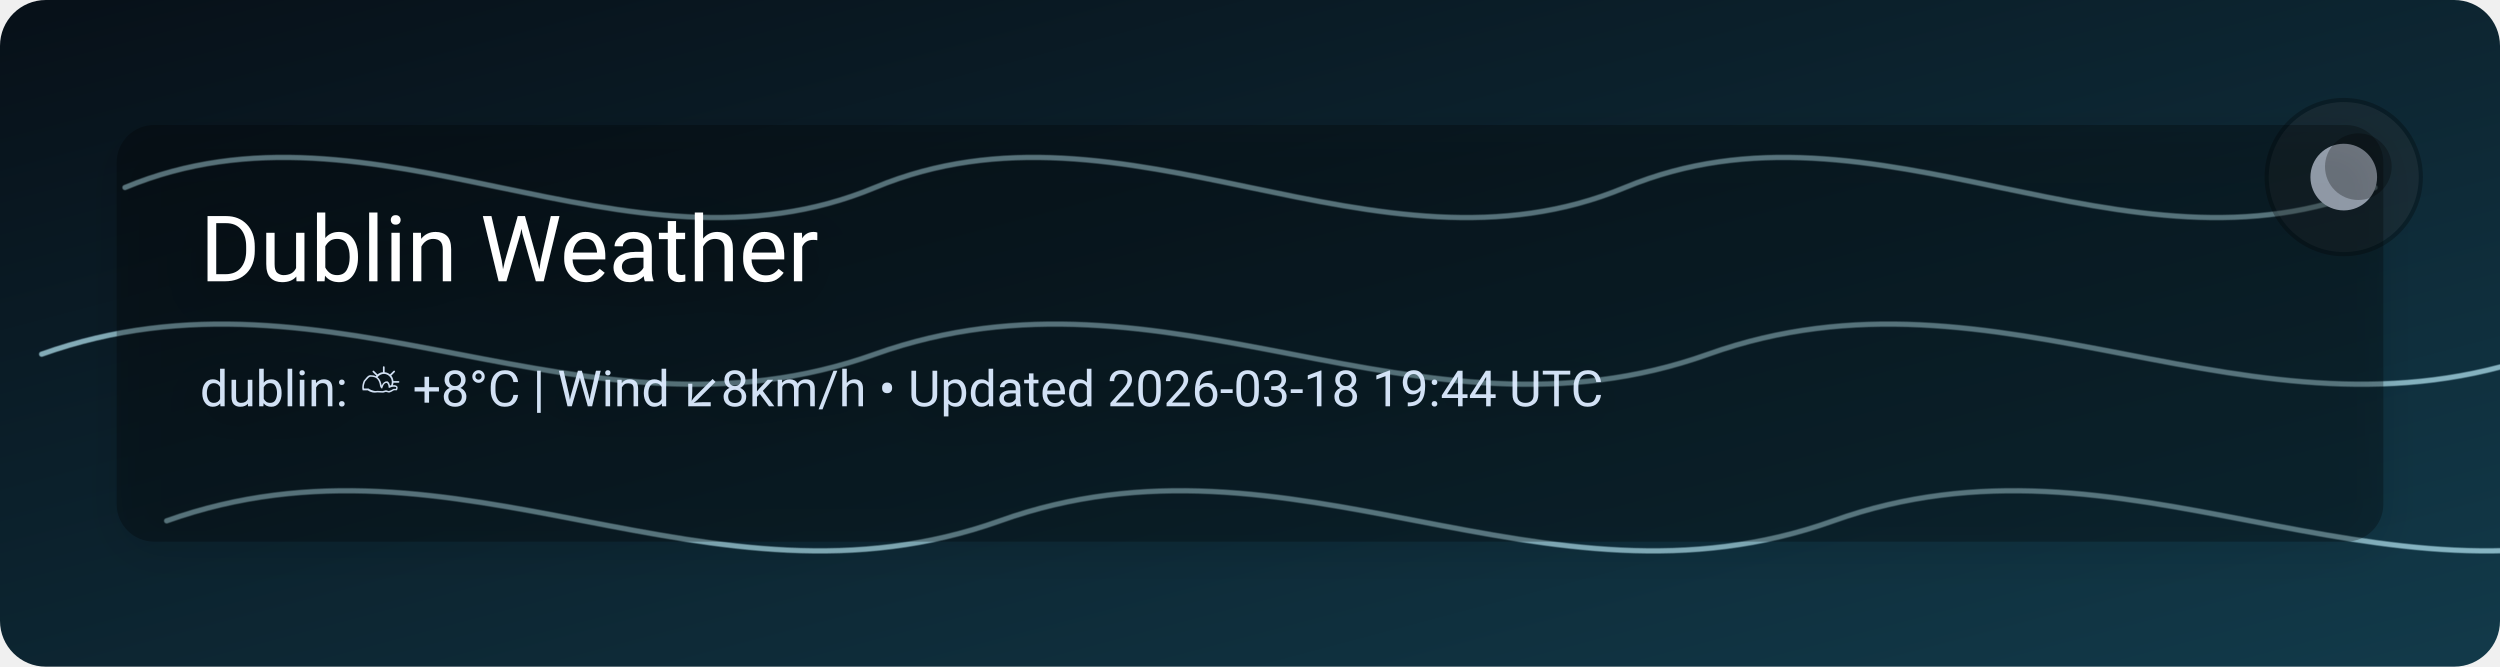
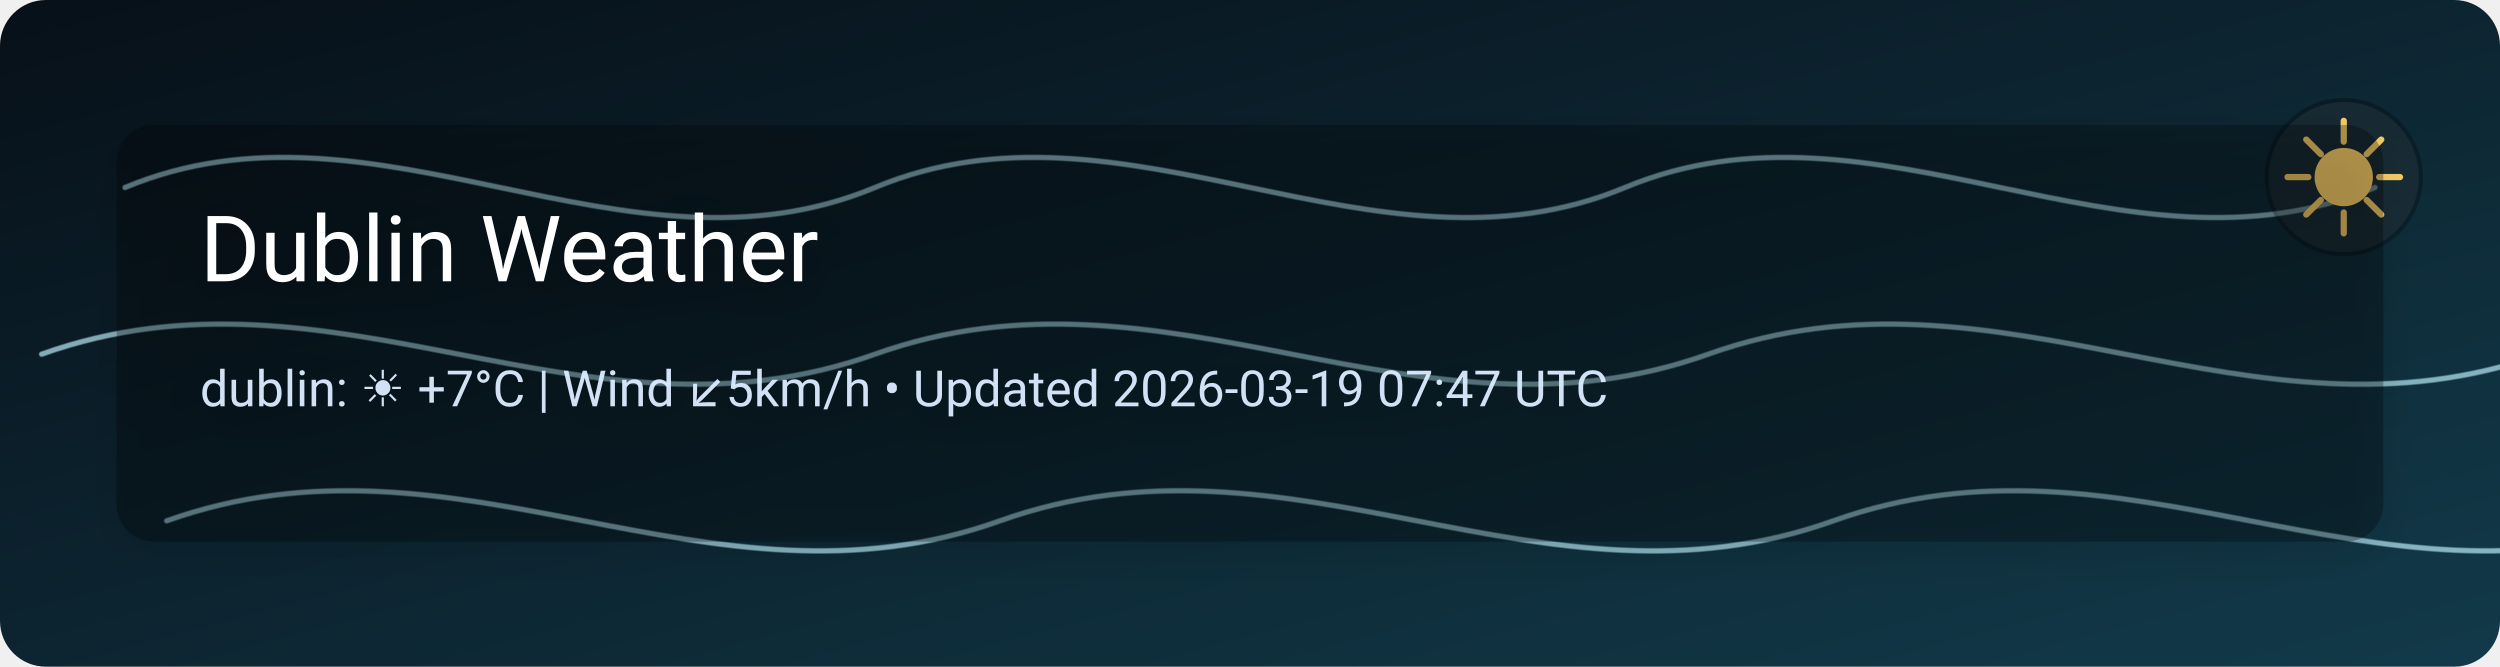
<svg xmlns="http://www.w3.org/2000/svg" width="1200" height="320" viewBox="0 0 1200 320">
  <defs>
    <linearGradient id="g" x1="0" y1="0" x2="1" y2="1">
      <stop offset="0" stop-color="#071018" />
      <stop offset="1" stop-color="#123a4a" />
    </linearGradient>
    <filter id="shadow" x="-20%" y="-20%" width="140%" height="140%">
      <feDropShadow dx="0" dy="6" stdDeviation="10" flood-color="#000" flood-opacity="0.35" />
    </filter>
  </defs>
  <style>
    .title { font: 44px system-ui, -apple-system, Segoe UI, Roboto, Arial; fill: #fff; }
    .sub   { font: 24px system-ui, -apple-system, Segoe UI, Roboto, Arial; fill: #dbeafe; opacity: .95; }
    .card  { fill: rgba(0,0,0,0.28); }

    @keyframes scrollDown { from { transform: translateY(-320px); } to { transform: translateY(0px); } }
    @keyframes scrollRight{ from { transform: translateX(-600px); } to { transform: translateX(0px); } }
    @keyframes scrollLeft { from { transform: translateX(0px); } to { transform: translateX(-600px); } }
    @keyframes driftDiag  { from { transform: translate(-180px,-140px); } to { transform: translate(180px,140px); } }
    @keyframes flash { 0%,90%,100% { opacity: 0; } 91%,93% { opacity: .65; } 94% { opacity: .1; } 95% { opacity: .45; } }

    .layerSlow  { opacity: .22; }
    .layerMed   { opacity: .30; }
    .layerFast  { opacity: .40; }

    .rainSlow { animation: scrollDown 2.6s linear infinite; }
    .rainMed  { animation: scrollDown 1.7s linear infinite; }
    .rainFast { animation: scrollDown 1.1s linear infinite; }

    .windSlow { animation: scrollRight 7.2s linear infinite; }
    .windMed  { animation: scrollRight 4.8s linear infinite; }
    .windFast { animation: scrollRight 3.2s linear infinite; }

    .fogSlow  { animation: scrollLeft 18s ease-in-out infinite; }
    .fogMed   { animation: scrollLeft 12s ease-in-out infinite; }
    .fogFast  { animation: scrollLeft 8s  ease-in-out infinite; }

    .snowSlow { animation: driftDiag 10s linear infinite; }
    .snowMed  { animation: driftDiag 7s  linear infinite; }
    .snowFast { animation: driftDiag 5s  linear infinite; }

    .flash { animation: flash 4.8s infinite; }

    /* Badge subtle float */
    @keyframes bob { 0%,100% { transform: translateY(0px); } 50% { transform: translateY(3px); } }
    .badge { animation: bob 2.8s ease-in-out infinite; }
  </style>
  <rect width="1200" height="320" rx="22" fill="url(#g)" />
  <g class="layerSlow windSlow" fill="none" stroke="#bff3ff" stroke-width="3" stroke-linecap="round">
    <path d="M 60 90 C 180 40, 300 140, 420 90 S 660 140, 780 90 S 1020 140, 1140 90" />
    <path d="M 20 170 C 160 120, 280 220, 420 170 S 680 220, 820 170 S 1080 220, 1220 170" />
    <path d="M 80 250 C 220 200, 340 300, 480 250 S 740 300, 880 250 S 1140 300, 1280 250" />
  </g>
  <g class="layerMed windMed" fill="none" stroke="#bff3ff" stroke-width="2.5" stroke-linecap="round">
    <path d="M 60 90 C 180 40, 300 140, 420 90 S 660 140, 780 90 S 1020 140, 1140 90" />
    <path d="M 20 170 C 160 120, 280 220, 420 170 S 680 220, 820 170 S 1080 220, 1220 170" />
    <path d="M 80 250 C 220 200, 340 300, 480 250 S 740 300, 880 250 S 1140 300, 1280 250" />
  </g>
  <g class="layerFast windFast" fill="none" stroke="#bff3ff" stroke-width="2" stroke-linecap="round">
    <path d="M 60 90 C 180 40, 300 140, 420 90 S 660 140, 780 90 S 1020 140, 1140 90" />
    <path d="M 20 170 C 160 120, 280 220, 420 170 S 680 220, 820 170 S 1080 220, 1220 170" />
    <path d="M 80 250 C 220 200, 340 300, 480 250 S 740 300, 880 250 S 1140 300, 1280 250" />
  </g>
  <g class="badge">
    <circle cx="1125" cy="85" r="38" fill="rgba(0,0,0,0.28)" />
    <circle cx="1125" cy="85" r="36" fill="rgba(255,255,255,0.06)" />
  </g>
  <g class="badge">
-     <circle cx="1125" cy="85" r="16" fill="#dbeafe" />
-     <circle cx="1132" cy="80" r="16" fill="rgba(0,0,0,0.28)" />
+     <circle cx="1125" cy="85" r="14" fill="#ffd36a" />
+     <g stroke="#ffd36a" stroke-width="3" stroke-linecap="round" opacity="0.95">
+       <line x1="1125" y1="58" x2="1125" y2="68" />
+       <line x1="1125" y1="102" x2="1125" y2="112" />
+       <line x1="1098" y1="85" x2="1108" y2="85" />
+       <line x1="1142" y1="85" x2="1152" y2="85" />
+       <line x1="1107" y1="67" x2="1114" y2="74" />
+       <line x1="1136" y1="96" x2="1143" y2="103" />
+       <line x1="1136" y1="74" x2="1143" y2="67" />
+       <line x1="1107" y1="103" x2="1114" y2="96" />
+     </g>
  </g>
  <g filter="url(#shadow)">
    <rect x="56" y="60" width="1088" height="200" rx="18" class="card" />
    <text x="96" y="135" class="title">Dublin Weather</text>
-     <text x="96" y="195" class="sub">dublin: ⛅️  +8°C | Wind ↙8km/h • Updated 2026-03-18 19:44 UTC</text>
+     <text x="96" y="195" class="sub">dublin: ☀️   +7°C | Wind ↙5km/h • Updated 2026-03-19 07:47 UTC</text>
  </g>
</svg>
